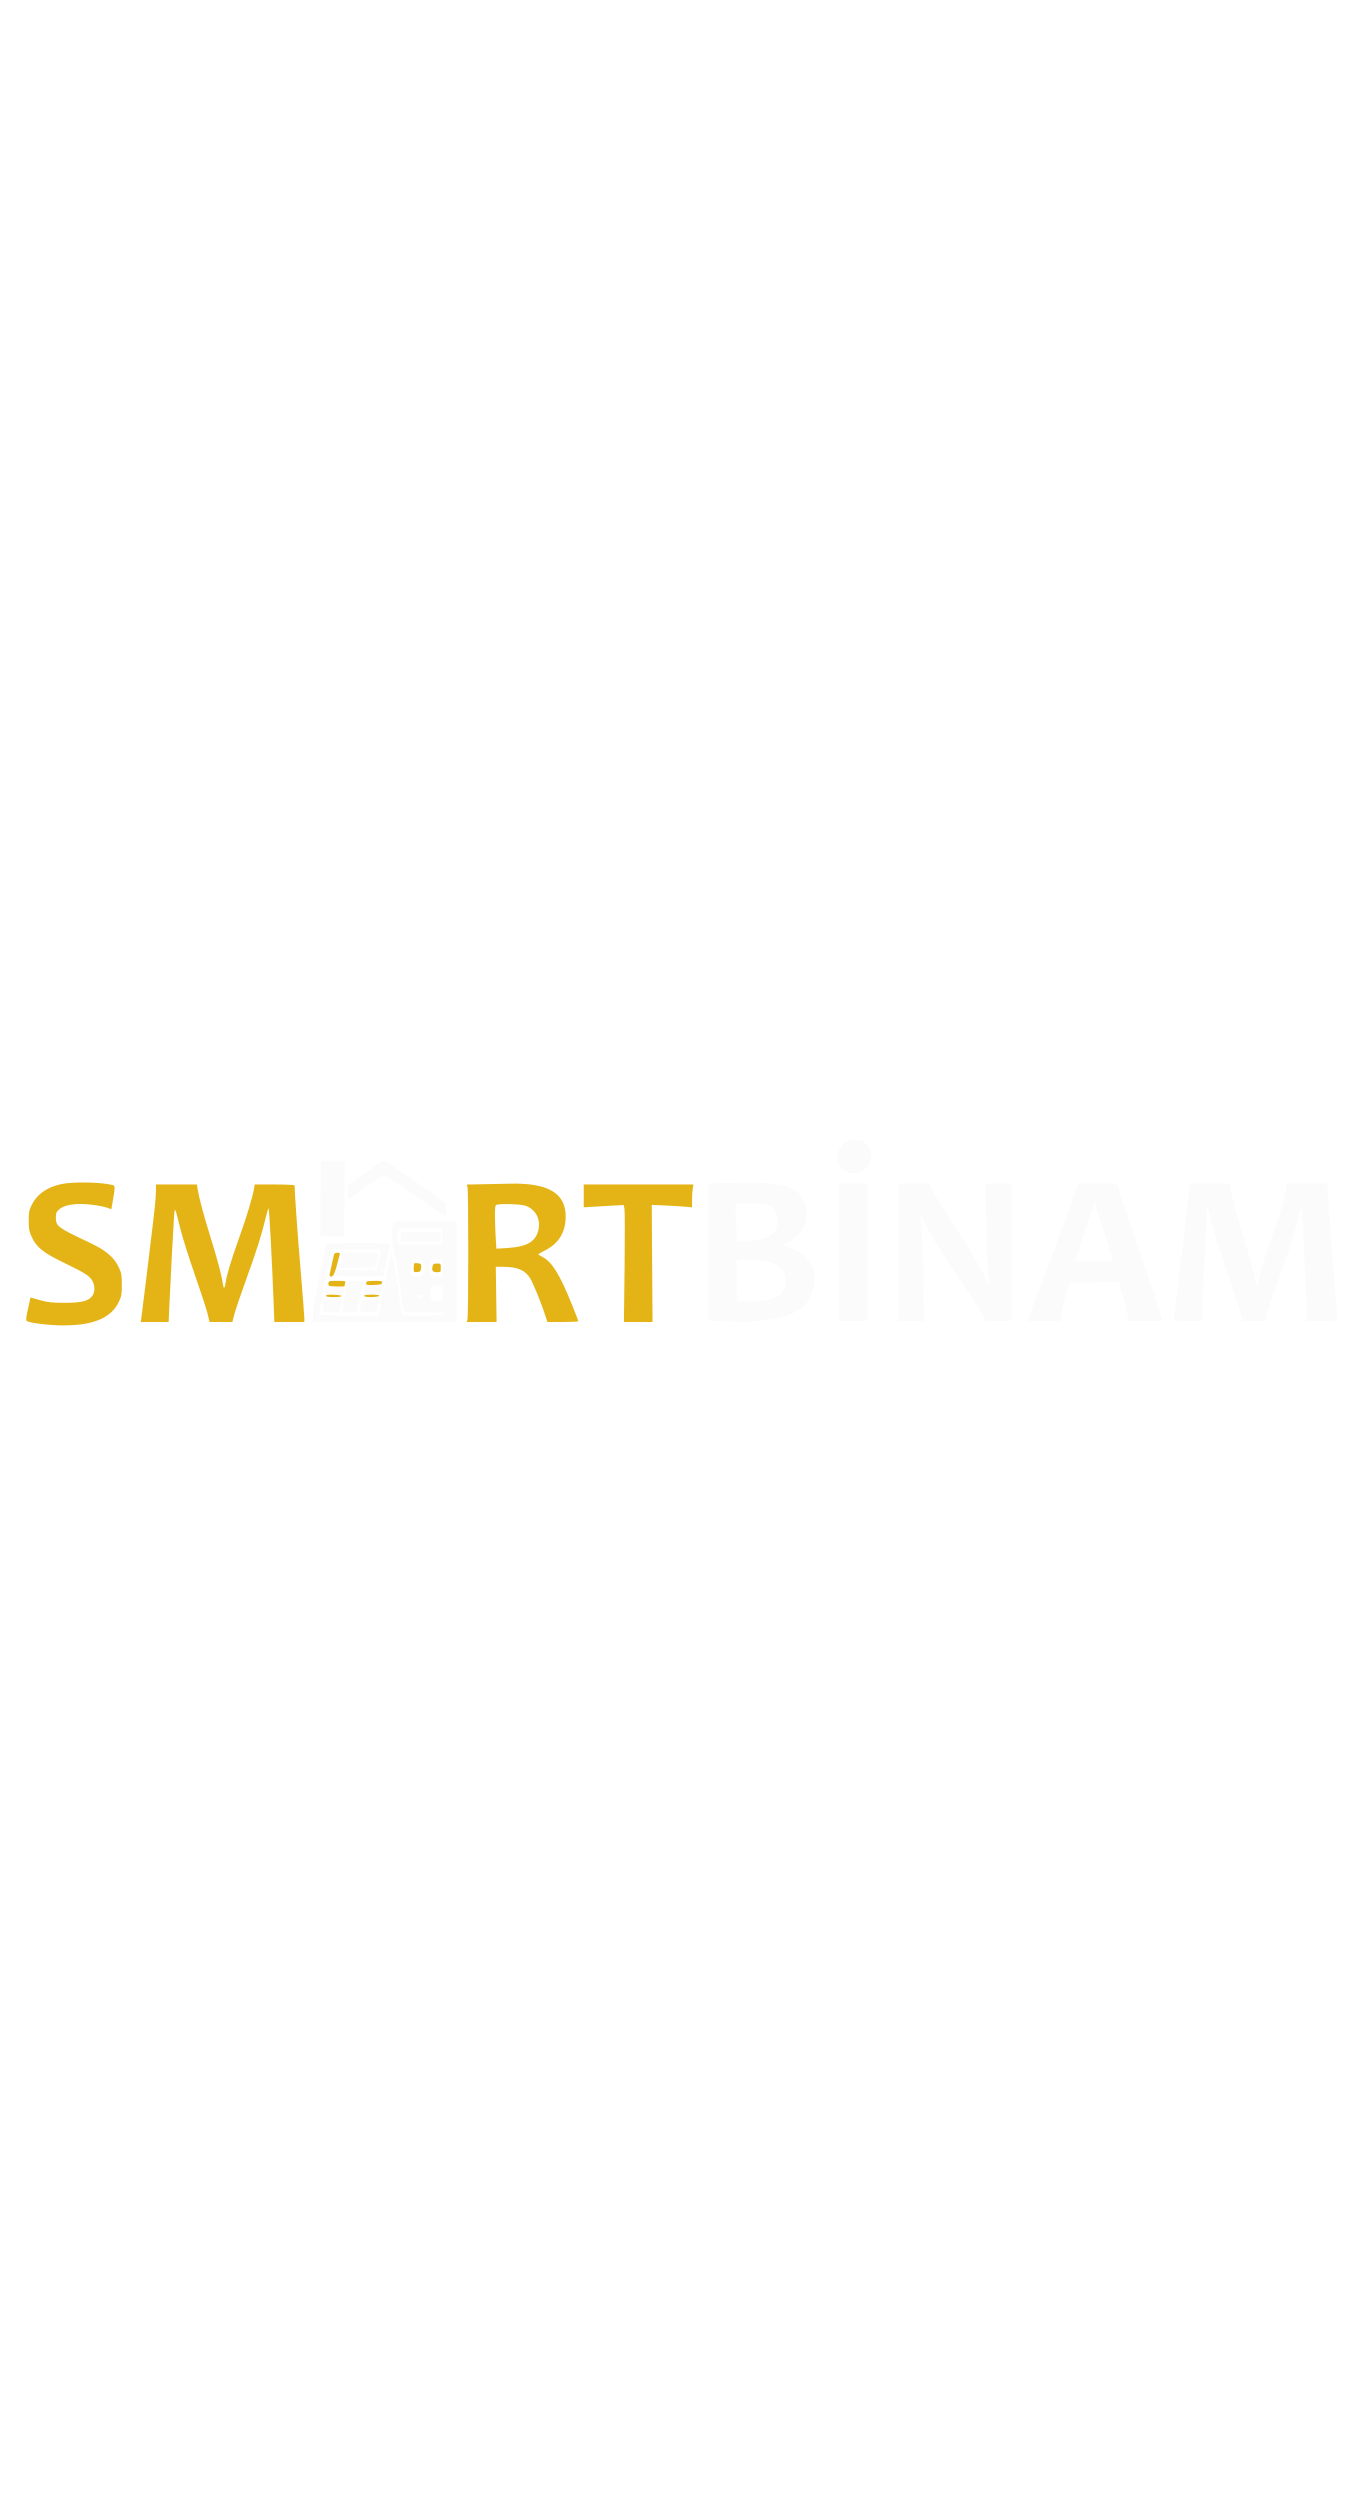
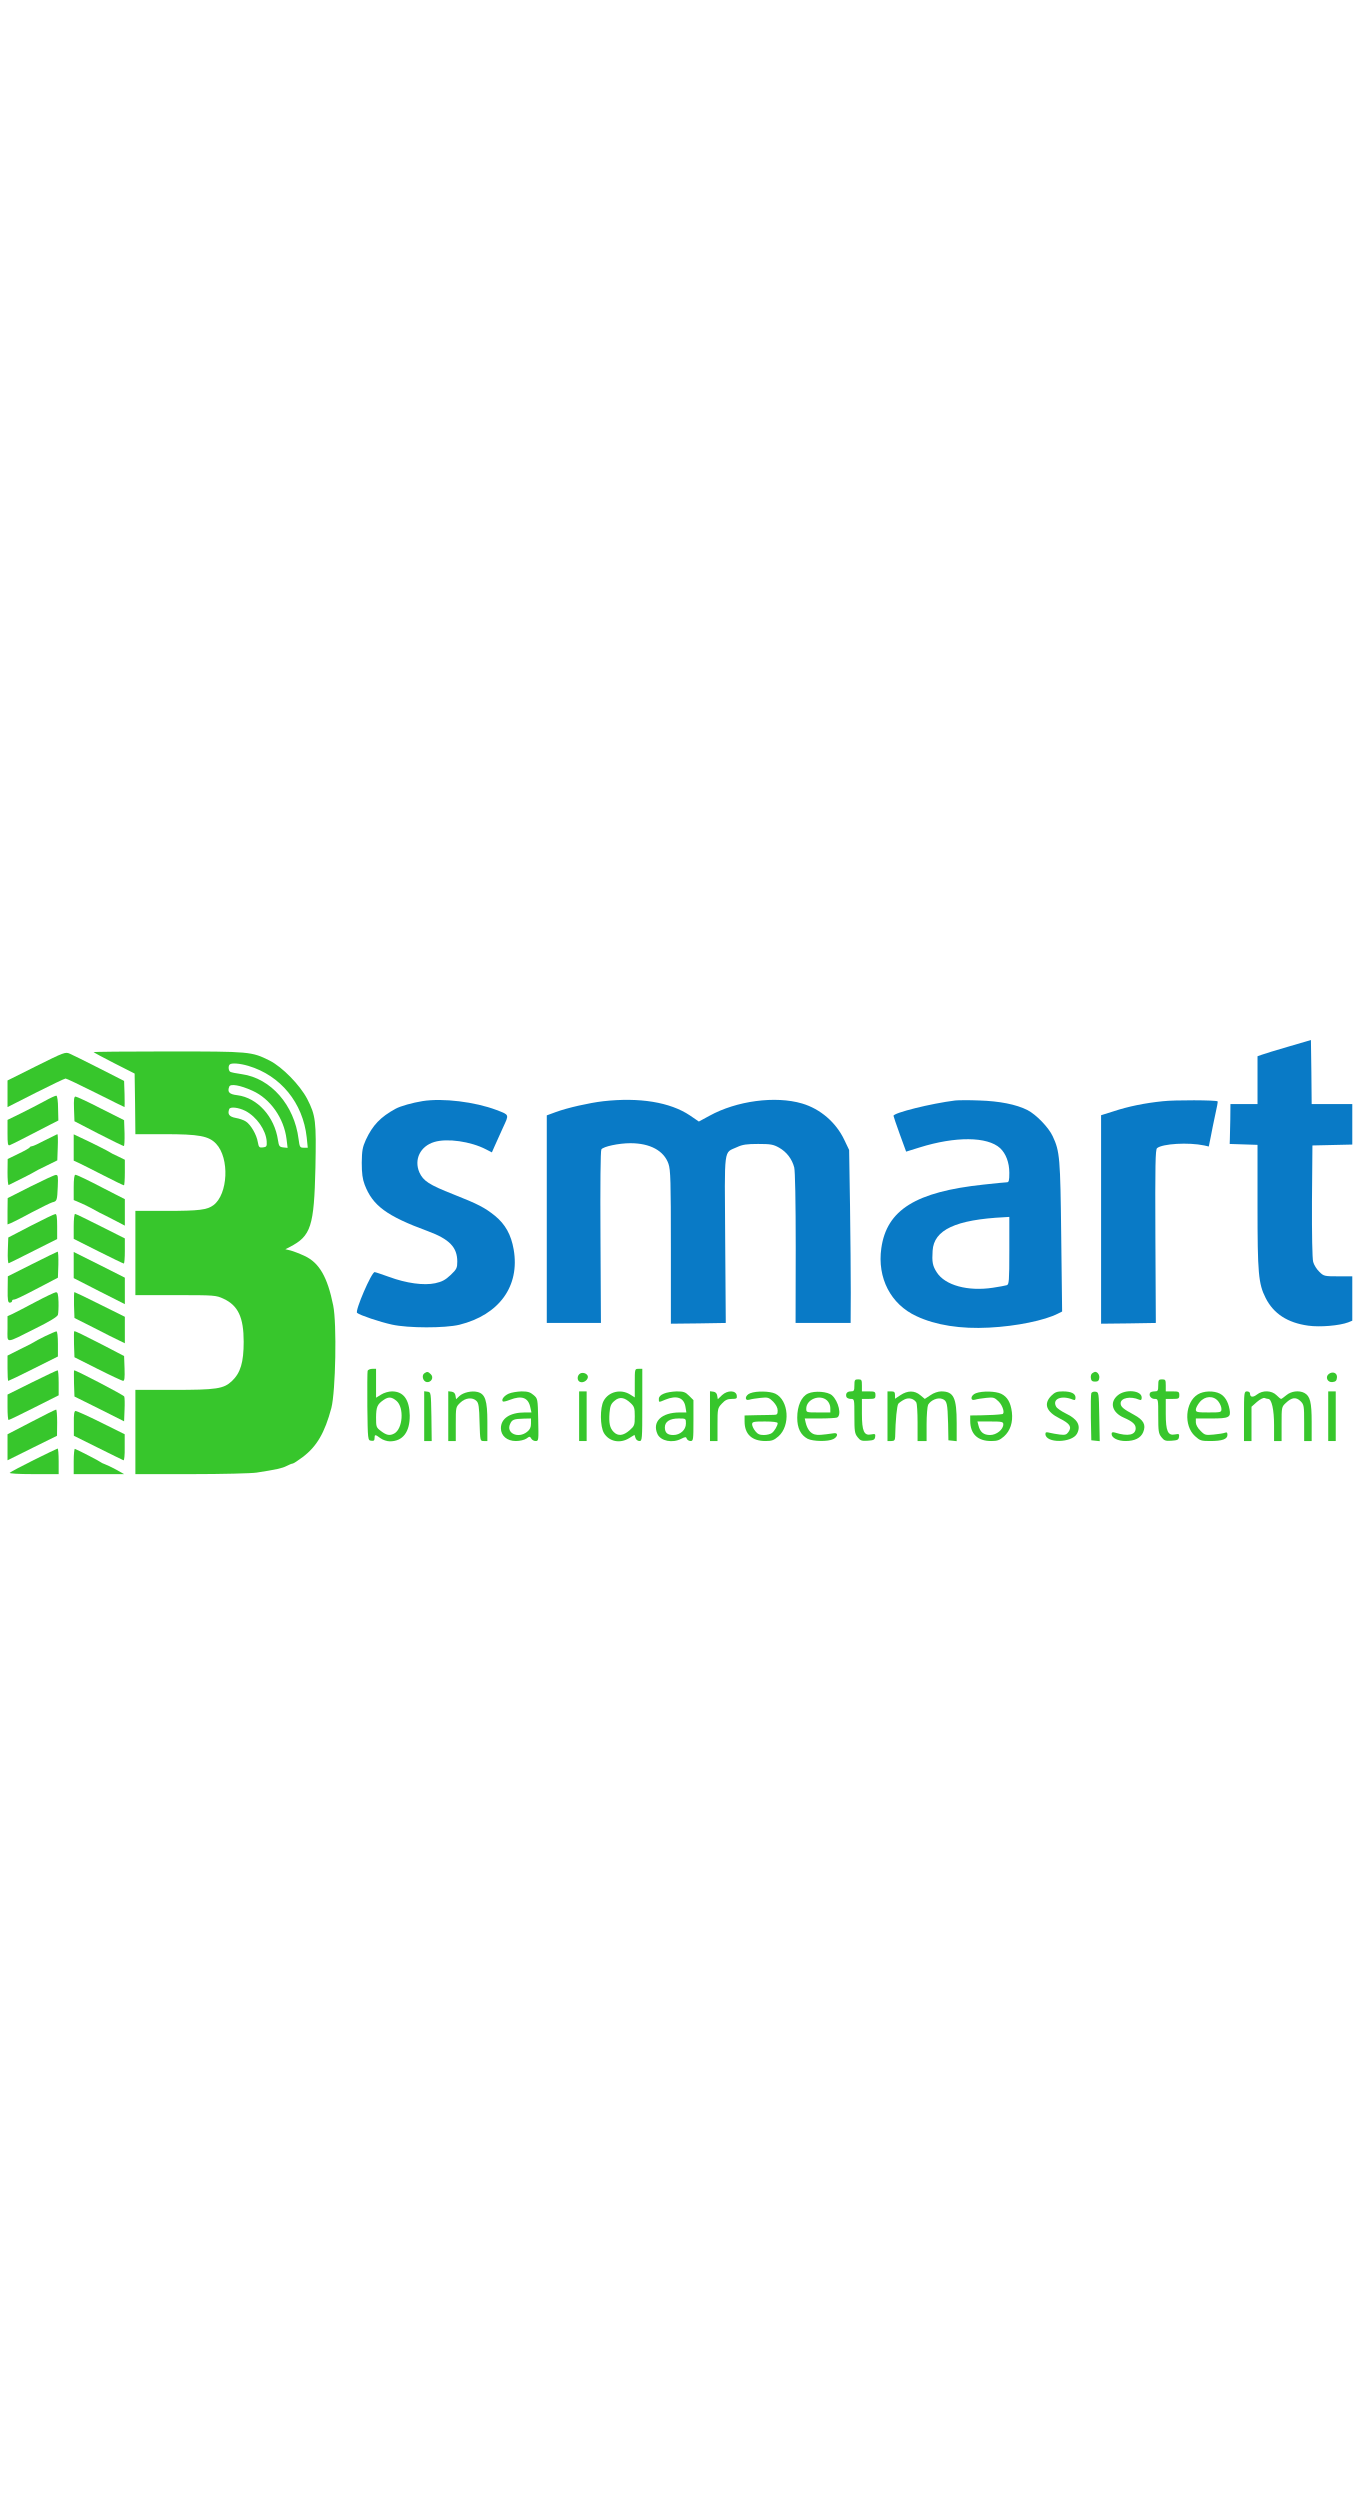
- <svg xmlns="http://www.w3.org/2000/svg" width="150" height="277" viewBox="0 0 1250 277" version="1.1">
-   <path d="M 780.742 39.224 C 774.186 43.024, 771.309 52.069, 774.362 59.282 C 776.223 63.679, 779.089 66.008, 783.996 67.110 C 800.139 70.737, 811.578 50.739, 799.451 40.091 C 796.384 37.398, 795.194 37.003, 790.215 37.023 C 786.193 37.039, 783.387 37.691, 780.742 39.224 M 296.667 56.667 C 296.300 57.033, 296 72.754, 296 91.602 L 296 125.871 306.587 126.186 C 312.411 126.359, 317.361 126.313, 317.587 126.083 C 317.814 125.854, 318 109.992, 318 90.833 L 318 56 307.667 56 C 301.983 56, 297.033 56.300, 296.667 56.667 M 343 63.313 C 337.225 67.284, 329.913 72.453, 326.750 74.798 L 321 79.063 321 85.032 C 321 88.726, 321.422 91, 322.106 91 C 322.714 91, 324.852 89.728, 326.856 88.173 C 331.932 84.235, 353.981 69, 354.605 69 C 355.258 69, 380.706 86.419, 397 98.019 C 403.875 102.914, 410.063 106.937, 410.750 106.959 C 411.615 106.987, 412 105.162, 412 101.034 L 412 95.069 398.250 85.510 C 390.688 80.252, 378.056 71.462, 370.180 65.975 C 362.305 60.489, 355.330 56.021, 354.680 56.046 C 354.031 56.072, 348.775 59.342, 343 63.313 M 671.500 76.676 L 654.500 77.045 654.500 140.374 L 654.500 203.703 671.500 204.312 C 725.605 206.250, 749.672 195.592, 751.699 168.798 C 752.493 158.302, 750.299 151.247, 744.413 145.361 C 739.823 140.770, 732.045 136.504, 726.250 135.398 C 724.462 135.057, 723 134.390, 723 133.917 C 723 133.443, 725.240 132.092, 727.977 130.915 C 733.435 128.567, 740.376 121.738, 742.520 116.607 C 747.835 103.886, 743.536 88.877, 732.792 82.643 C 723.192 77.074, 710.432 75.831, 671.500 76.676 M 774.500 140.500 L 774.500 204 787.500 204 L 800.500 204 800.500 140.500 L 800.500 77 787.500 77 L 774.500 77 774.500 140.500 M 829.675 81.750 C 830.685 87.758, 830.645 192.860, 829.631 199.250 L 828.877 204 840.972 204 L 853.067 204 852.503 170.250 C 852.193 151.688, 851.459 130.056, 850.872 122.181 C 850.285 114.305, 849.993 107.674, 850.223 107.444 C 850.453 107.214, 853.246 112.261, 856.430 118.660 C 859.649 125.130, 869.570 141.215, 878.780 154.897 C 903.757 192.001, 904.622 193.318, 907.670 198.841 L 910.500 203.971 922 203.986 L 933.500 204 933.500 140.500 L 933.500 77 921.738 77 L 909.976 77 910.545 107.250 C 910.858 123.888, 911.538 143.884, 912.057 151.687 C 913.456 172.736, 913.280 173.612, 909.569 164.026 C 906.932 157.215, 897.179 140.734, 882.034 117.500 C 866.316 93.385, 860.415 83.503, 859.458 79.690 L 858.783 77 843.830 77 L 828.877 77 829.675 81.750 M 992.515 85.750 C 989.489 95.479, 980.946 118.548, 963.720 163.500 C 957.398 180, 951.523 195.863, 950.666 198.750 L 949.108 204 963.939 204 L 978.770 204 979.470 198.750 C 979.855 195.863, 981.820 187.875, 983.835 181 L 987.500 168.500 1010.212 168.231 L 1032.924 167.963 1035.408 176.231 C 1038.176 185.449, 1040.475 194.591, 1041.447 200.250 L 1042.091 204 1057.625 204 L 1073.159 204 1072.505 200.750 C 1071.852 197.510, 1063.118 171.486, 1044.229 116.500 C 1038.750 100.550, 1033.671 85.138, 1032.944 82.250 L 1031.622 77 1013.429 77 L 995.236 77 992.515 85.750 M 1096.668 95.250 C 1095.704 105.287, 1092.461 133.075, 1089.461 157 C 1086.462 180.925, 1084.006 201.287, 1084.004 202.250 C 1084 203.827, 1085.284 204, 1097 204 L 1110 204 1110.016 194.250 C 1110.025 188.887, 1110.701 172.800, 1111.517 158.500 C 1112.334 144.200, 1113.297 124.963, 1113.658 115.750 C 1114.019 106.537, 1114.585 99, 1114.915 99 C 1115.245 99, 1117.027 105.412, 1118.875 113.250 C 1120.723 121.088, 1126.297 139.200, 1131.262 153.500 C 1136.227 167.800, 1141.897 185.012, 1143.862 191.750 L 1147.436 204 1158.082 204 L 1168.728 204 1169.339 199.545 C 1169.675 197.094, 1172.922 186.857, 1176.555 176.795 C 1189.269 141.583, 1193.972 127.390, 1197.514 113.541 C 1199.478 105.863, 1201.257 99.409, 1201.468 99.199 C 1202.270 98.397, 1202.930 108.735, 1204.459 146 C 1205.328 167.175, 1206.303 188.887, 1206.627 194.250 L 1207.216 204 1221.108 204 C 1229.449 204, 1235 203.611, 1235 203.027 C 1235 202.491, 1233.217 180.779, 1231.037 154.777 C 1228.858 128.775, 1226.766 100.638, 1226.389 92.250 L 1225.703 77 1206.991 77 L 1188.279 77 1187.707 81.827 C 1186.864 88.945, 1182.672 102.885, 1174.273 126.500 C 1170.166 138.050, 1165.323 153.350, 1163.513 160.500 C 1160.407 172.765, 1160.181 173.274, 1159.525 169.500 C 1157.866 159.959, 1153.738 144.234, 1148.500 127.500 C 1141.774 106.014, 1136 84.052, 1136 79.957 L 1136 77 1117.211 77 L 1098.422 77 1096.668 95.250 M 1008.499 99.750 C 1007.596 102.912, 1003.739 114.976, 999.928 126.558 C 996.118 138.140, 993 147.928, 993 148.308 C 993 148.689, 1000.923 149, 1010.607 149 C 1026.023 149, 1028.141 148.809, 1027.625 147.465 C 1026.236 143.845, 1012.995 102.118, 1012.007 98.250 C 1011.411 95.912, 1010.747 94, 1010.532 94 C 1010.318 94, 1009.403 96.588, 1008.499 99.750 M 680.607 95.678 C 678.866 96.160, 678.766 96.924, 679.357 105.254 C 679.711 110.233, 680 117.838, 680 122.154 L 680 130 687.951 130 C 702.339 130, 712.208 126.635, 716.049 120.420 C 718.557 116.362, 718.655 107.792, 716.248 103.069 C 713.279 97.241, 708.468 95.528, 694.500 95.327 C 687.900 95.232, 681.648 95.390, 680.607 95.678 M 363.557 114.223 C 361.551 117.085, 361.489 128.432, 363.428 137.685 C 365.571 147.911, 370.772 179.621, 371.487 186.818 C 372.474 196.751, 370.868 196, 391.107 196 C 406.345 196, 409 196.223, 409 197.500 C 409 198.779, 406.291 199, 390.622 199 C 376.704 199, 371.981 198.683, 371.159 197.692 C 370.562 196.972, 369.596 191.460, 369.012 185.442 C 367.572 170.590, 362.747 143.745, 361.439 143.311 C 360.787 143.095, 358.305 153.858, 354.995 171.249 L 349.612 199.538 322.556 199.173 C 307.675 198.972, 295.188 198.513, 294.806 198.154 C 294.425 197.794, 296.782 184.225, 300.044 168 C 303.306 151.775, 305.980 138.387, 305.987 138.250 C 305.994 138.113, 316.398 138, 329.107 138 C 348.477 138, 352.127 138.226, 351.678 139.397 C 351.383 140.165, 350.358 144.440, 349.401 148.897 L 347.659 157 328.805 157 L 309.950 157 308.975 159.565 C 308.439 160.976, 308 162.326, 308 162.565 C 308 162.804, 318.341 163, 330.981 163 L 353.962 163 354.492 160.750 C 355.528 156.351, 360 133.711, 360 132.862 C 360 132.388, 346.725 132, 330.500 132 C 313.235 132, 301 132.381, 301 132.919 C 301 133.424, 298.300 147.035, 295 163.166 C 291.429 180.622, 289 195.028, 289 198.754 L 289 205.014 355.250 204.757 L 421.500 204.500 421.778 160.500 C 421.930 136.300, 421.809 115.487, 421.509 114.250 L 420.962 112 393.038 112 C 365.315 112, 365.102 112.016, 363.557 114.223 M 368.090 119.392 C 367.365 120.265, 367.017 123.304, 367.200 127.163 L 367.500 133.500 388 133.500 L 408.500 133.500 408.500 126 L 408.500 118.500 388.890 118.229 C 372.842 118.008, 369.063 118.219, 368.090 119.392 M 370 126.500 L 370 131 388.500 131 L 407 131 407 126.500 L 407 122 388.500 122 L 370 122 370 126.500 M 315.119 145.443 C 314.503 147.886, 314 151.053, 314 152.480 L 314 155.075 329.382 154.919 C 337.842 154.834, 345.177 154.479, 345.681 154.132 C 346.800 153.361, 349 146.070, 349 143.134 C 349 141.042, 348.676 141, 332.619 141 L 316.237 141 315.119 145.443 M 380.750 148.080 C 379.404 148.864, 379 150.428, 379 154.850 C 379 158.012, 379.540 161.140, 380.200 161.800 C 382.068 163.668, 388.443 163.272, 390.345 161.171 C 392.674 158.597, 392.566 150.823, 390.171 148.655 C 388.132 146.810, 383.425 146.522, 380.750 148.080 M 398.245 148.155 C 396.481 149.919, 396.619 160.439, 398.426 161.939 C 399.210 162.590, 401.798 162.982, 404.176 162.811 L 408.500 162.500 408.500 155 L 408.500 147.500 403.995 147.205 C 401.356 147.033, 398.974 147.426, 398.245 148.155 M 683.250 147.664 L 680 148.127 680 160.917 C 680 167.951, 680.289 176.473, 680.642 179.853 L 681.285 186 691.506 186 C 703.400 186, 710.703 184.806, 716.767 181.871 C 721.726 179.470, 723.820 176.745, 725.107 171.020 C 727.275 161.369, 722.015 153.320, 711.394 150.040 C 705.228 148.135, 689.357 146.796, 683.250 147.664 M 321.494 168.250 C 320.561 170.878, 316.670 188.676, 316.236 192.298 L 315.781 196.096 322.597 195.798 L 329.414 195.500 332.661 182 C 334.447 174.575, 335.929 168.162, 335.954 167.750 C 336.037 166.399, 321.978 166.885, 321.494 168.250 M 302.378 169.750 C 302.070 170.713, 301.318 172.542, 300.706 173.815 C 298.747 177.888, 300.779 179.459, 308.444 179.798 C 316.059 180.134, 318.259 179.026, 317.801 175.086 C 317.511 172.598, 317.222 172.489, 310.145 172.204 C 303.409 171.933, 302.834 171.744, 303.302 169.954 C 303.936 167.528, 303.144 167.353, 302.378 169.750 M 345.001 170.799 C 340.877 170.963, 337.159 171.441, 336.738 171.862 C 336.318 172.282, 335.759 174.847, 335.495 177.563 C 335.216 180.439, 335.369 181.949, 335.861 181.180 C 336.433 180.284, 339.002 179.867, 343.843 179.882 C 351.736 179.907, 353.433 178.643, 352.810 173.204 C 352.500 170.503, 352.493 170.500, 345.001 170.799 M 398.655 172.829 C 396.554 175.151, 396.522 180.872, 398.594 183.830 C 399.893 185.686, 400.955 186.050, 404.344 185.803 L 408.500 185.500 408.802 179.666 C 408.981 176.225, 408.623 173.251, 407.930 172.416 C 406.253 170.395, 400.631 170.646, 398.655 172.829 M 386 180.800 C 386 181.911, 388.197 184, 389.367 184 C 389.898 184, 390.037 183.704, 389.675 183.342 C 389.313 182.980, 389.519 182.080, 390.131 181.342 C 391.015 180.277, 390.703 180, 388.622 180 C 387.180 180, 386 180.360, 386 180.800 M 302.872 184.721 C 299.563 185.072, 299.191 185.430, 298.633 188.803 C 297.411 196.195, 297.227 196, 305.441 196 C 309.534 196, 313.153 195.561, 313.485 195.024 C 313.817 194.487, 314.356 191.787, 314.684 189.024 L 315.279 184 310.889 184.168 C 308.475 184.261, 304.868 184.509, 302.872 184.721 M 334.115 186.250 C 333.656 187.488, 332.972 190.188, 332.595 192.250 L 331.909 196 339.783 196 L 347.657 196 348.828 190.924 C 349.473 188.132, 350 185.432, 350 184.924 C 350 184.416, 346.614 184, 342.475 184 C 335.586 184, 334.880 184.190, 334.115 186.250" stroke="none" fill="#fbfbfb" fill-rule="evenodd" />
-   <path d="M 56.594 77.644 C 43.433 80.465, 34.100 87.025, 29.280 96.839 C 26.860 101.768, 26.502 103.664, 26.516 111.500 C 26.529 119.231, 26.925 121.346, 29.323 126.500 C 33.804 136.130, 39.871 140.996, 58.891 150.215 C 78.236 159.590, 82.304 162.137, 85.063 166.602 C 87.760 170.965, 87.851 177.382, 85.265 180.852 C 81.646 185.709, 75.216 187.308, 59.500 187.261 C 47.786 187.226, 44.079 186.821, 36.797 184.779 L 28.093 182.338 27.033 187.419 C 26.450 190.213, 25.454 194.878, 24.820 197.783 C 24.122 200.979, 24.029 203.412, 24.583 203.941 C 26.500 205.768, 45.574 208.133, 58.369 208.130 C 86.532 208.124, 102.825 201.150, 109.875 186.086 C 112.147 181.231, 112.489 179.192, 112.489 170.500 C 112.489 161.713, 112.160 159.795, 109.773 154.691 C 105.347 145.226, 98.011 138.949, 83.160 131.920 C 52.787 117.545, 51.772 116.790, 51.597 108.475 C 51.513 104.474, 51.932 103.451, 54.649 101.023 C 58.326 97.736, 65.226 96, 74.608 96 C 82.265 96, 93.787 97.661, 99.076 99.527 L 102.821 100.848 103.896 94.674 C 106.354 80.552, 106.393 79.256, 104.371 78.657 C 94.877 75.844, 67.679 75.267, 56.594 77.644 M 447.690 77.749 L 430.881 78.049 431.648 80.274 C 432.631 83.126, 432.590 199.754, 431.605 202.750 L 430.865 205 444.689 205 L 458.513 205 458.146 179.500 L 457.779 154 464.640 154.024 C 477.725 154.071, 484.574 156.948, 489.431 164.438 C 492.067 168.503, 500.259 188.679, 503.566 199.250 L 505.365 205 519.683 205 C 527.557 205, 533.999 204.662, 533.998 204.250 C 533.997 203.838, 531.359 196.975, 528.136 189 C 516.746 160.822, 509.684 149.430, 500.795 144.895 C 498.708 143.831, 497 142.750, 497 142.494 C 497 142.238, 499.745 140.643, 503.101 138.949 C 515.834 132.521, 522.228 122.188, 522.319 107.887 C 522.432 90.377, 512.036 80.822, 489.845 78.040 C 485.284 77.468, 477.716 77.101, 473.026 77.224 C 468.337 77.347, 456.936 77.583, 447.690 77.749 M 143.992 83.750 C 143.988 86.912, 143.546 93.325, 143.010 98 C 142.474 102.675, 141.770 108.975, 141.445 112 C 140.721 118.762, 131.251 196.055, 130.511 201.250 L 129.976 205 142.834 205 L 155.692 205 156.344 190.750 C 157.483 165.836, 160.039 116.810, 160.659 108 C 161.358 98.051, 161.480 98.268, 166.279 118 C 168.219 125.975, 174.319 145.400, 179.835 161.166 C 185.351 176.932, 190.683 193.242, 191.682 197.410 L 193.500 204.989 204.029 204.994 L 214.557 205 216.419 197.750 C 217.444 193.762, 222.534 178.800, 227.731 164.500 C 237.009 138.970, 241.983 123.141, 245.563 107.750 C 246.554 103.487, 247.650 100, 247.997 100 C 248.589 100, 251.294 150.897, 252.688 188.250 L 253.313 205 267.156 205 L 281 205 281 201.363 C 281 199.363, 279.438 179.226, 277.528 156.613 C 274.772 123.974, 272 85.005, 272 78.889 C 272 78.400, 263.715 78, 253.588 78 L 235.176 78 234.475 82.250 C 233.261 89.610, 227.418 108.836, 220.723 127.500 C 213.585 147.398, 209.283 161.653, 208.340 168.536 C 207.486 174.764, 206.380 174.923, 205.586 168.934 C 204.622 161.671, 200.763 147.207, 193.996 125.500 C 188.064 106.472, 183.740 90.217, 182.491 82.250 L 181.824 78 162.912 78 L 144 78 143.992 83.750 M 539 88.536 L 539 99.072 547.750 98.556 C 552.563 98.273, 560.866 97.799, 566.202 97.504 L 575.903 96.966 576.610 100.733 C 576.999 102.805, 577.038 127.112, 576.698 154.750 L 576.079 205 589.290 205 L 602.500 205 602.144 150.917 L 601.788 96.835 614.644 97.442 C 621.715 97.776, 630.087 98.286, 633.250 98.575 L 639 99.099 639.011 92.300 C 639.017 88.560, 639.301 83.813, 639.642 81.750 L 640.262 78 589.631 78 L 539 78 539 88.536 M 458.750 96.689 C 457.242 97.083, 457 98.429, 457 106.418 C 457 111.517, 457.297 120.545, 457.660 126.481 L 458.321 137.273 467.910 136.703 C 487.288 135.550, 495.436 130.491, 497.451 118.363 C 499.020 108.912, 493.632 100.156, 484.596 97.473 C 479.942 96.091, 463.005 95.577, 458.750 96.689 M 308.551 142.250 C 308.189 143.422, 305.431 155.772, 304.419 160.750 C 304.070 162.467, 304.421 163, 305.901 163 C 307.884 163, 309.395 159.533, 312.004 149 C 312.617 146.525, 313.348 143.713, 313.627 142.750 C 314.018 141.402, 313.538 141, 311.536 141 C 310.107 141, 308.763 141.563, 308.551 142.250 M 382.494 150.839 C 382.222 151.111, 382 153.087, 382 155.230 C 382 159.024, 382.086 159.118, 385.250 158.813 C 388.195 158.529, 388.528 158.160, 388.803 154.871 C 389.084 151.504, 388.886 151.210, 386.047 150.794 C 384.365 150.547, 382.766 150.567, 382.494 150.839 M 399.411 153.498 C 398.415 157.468, 399.545 159, 403.469 159 C 406.922 159, 407 158.912, 407 155 C 407 151.099, 406.913 151, 403.519 151 C 400.641 151, 399.930 151.433, 399.411 153.498 M 303.236 169.422 C 303.042 171.760, 303.293 171.855, 310.520 172.172 C 314.637 172.352, 318.010 172.275, 318.016 172 C 318.022 171.725, 318.299 170.488, 318.630 169.250 C 319.218 167.056, 319.038 167, 311.335 167 C 303.700 167, 303.430 167.081, 303.236 169.422 M 338.667 167.667 C 338.300 168.033, 338 168.953, 338 169.710 C 338 170.780, 339.616 171.022, 345.239 170.794 C 351.200 170.552, 352.538 170.191, 352.813 168.750 C 353.105 167.220, 352.278 167, 346.240 167 C 342.441 167, 339.033 167.300, 338.667 167.667 M 300.998 180.750 C 300.999 181.630, 303.056 182, 307.941 182 C 317.432 182, 317.891 180.241, 308.508 179.829 C 302.988 179.587, 300.996 179.832, 300.998 180.750 M 339.750 179.810 C 333.581 180.321, 335.512 182.001, 342.250 181.985 C 349.618 181.967, 353.330 180.431, 347.370 179.867 C 345.242 179.665, 341.813 179.640, 339.750 179.810" stroke="none" fill="#e4b416" fill-rule="evenodd" />
+ <svg xmlns="http://www.w3.org/2000/svg" version="1.0" width="150" height="277" viewBox="0 0 900 280" preserveAspectRatio="xMidYMid meet" style="height:3rem!important">
+   <defs>
+     <filter id="white-shadow" x="-50%" y="-50%" width="200%" height="200%">
+       <feDropShadow dx="0" dy="0" stdDeviation="1" flood-color="white" />
+     </filter>
+   </defs>
+   <g transform="translate(0,289) scale(0.1,-0.1)" fill="#000000" stroke="none">
+     <path d="M8565 2842 c-82 -24 -162 -48 -177 -54 l-28 -10 0 -159 0 -159 -90 0 -90 0 -1 -102 c-1 -57 -2 -116 -3 -133 l-1 -30 93 -3 92 -3 0 -408 c0 -446 6 -515 54 -610 53 -105 146 -165 283 -184 78 -11 208 0 266 22 l27 11 0 147 0 148 -94 0 c-91 0 -96 1 -125 30 -17 16 -36 46 -41 66 -6 22 -9 183 -8 406 l3 368 133 3 132 3 0 134 0 135 -135 0 -135 0 -2 213 -3 213 -150 -44z" fill="#097AC6" />
+     <path d="M242 2713 l-192 -96 0 -89 0 -88 187 95 c103 52 193 95 199 95 6 0 96 -43 200 -95 104 -52 190 -95 192 -95 1 0 1 39 0 87 l-3 87 -165 84 c-91 46 -179 90 -196 97 -29 13 -37 10 -222 -82z" fill="#37C62C" />
+     <path d="M622 2805 c3 -3 65 -36 139 -74 l134 -68 3 -201 2 -202 193 0 c231 0 295 -12 344 -64 90 -96 79 -335 -18 -408 -42 -31 -93 -38 -311 -38 l-208 0 0 -280 0 -280 268 0 c260 0 268 -1 318 -24 97 -45 134 -124 134 -286 0 -137 -21 -207 -78 -261 -55 -52 -101 -59 -392 -59 l-250 0 0 -280 0 -280 373 0 c204 0 399 5 432 10 130 20 171 29 200 44 17 9 35 16 40 16 6 0 36 20 68 44 93 70 146 161 190 326 28 110 37 561 12 682 -38 189 -93 283 -189 328 -34 16 -76 32 -95 37 l-34 8 29 15 c142 73 162 136 171 529 6 309 2 345 -55 456 -49 93 -165 211 -249 254 -121 60 -128 61 -677 61 -275 0 -497 -2 -494 -5z m1029 -91 c215 -64 363 -246 388 -475 l7 -69 -27 0 c-25 0 -27 4 -34 57 -28 226 -184 405 -378 432 -37 5 -71 12 -77 16 -11 7 -14 38 -3 48 11 12 67 8 124 -9z m27 -165 c119 -53 210 -183 227 -322 l7 -58 -29 3 c-25 3 -29 8 -35 48 -23 157 -137 282 -270 299 -54 6 -68 21 -54 57 8 21 72 10 154 -27z m-47 -134 c75 -39 137 -128 142 -203 2 -33 -1 -37 -25 -40 -24 -3 -28 1 -34 35 -8 50 -47 116 -79 137 -14 10 -45 20 -68 24 -43 8 -56 25 -43 59 7 17 61 11 107 -12z" fill="#37C62C" />
+     <path d="M295 2479 c-38 -21 -109 -57 -157 -81 l-88 -43 0 -87 c0 -74 2 -86 15 -81 14 5 110 54 266 135 l57 29 -2 81 c0 45 -5 82 -11 84 -5 1 -41 -15 -80 -37z" fill="#37C62C" />
+     <path d="M492 2428 l3 -82 160 -83 c88 -45 164 -82 168 -82 4 -1 6 38 5 85 l-3 87 -155 78 c-85 44 -161 79 -168 79 -10 0 -12 -20 -10 -82z" fill="#37C62C" />
+     <path d="M2810 2480 c-68 -11 -147 -33 -180 -51 -101 -55 -153 -110 -198 -207 -22 -49 -26 -71 -27 -152 0 -70 5 -108 19 -145 53 -140 146 -209 421 -310 143 -53 195 -107 195 -202 0 -42 -4 -51 -44 -89 -35 -33 -57 -45 -103 -55 -76 -16 -192 0 -306 42 -45 16 -88 31 -96 32 -20 3 -133 -259 -117 -271 19 -16 150 -60 232 -78 108 -24 352 -24 448 -1 265 66 403 257 361 500 -17 99 -56 168 -124 224 -67 54 -112 78 -277 143 -162 64 -200 89 -226 146 -37 86 6 174 99 202 86 26 242 4 344 -49 l39 -20 19 43 c11 24 35 79 55 122 41 89 44 83 -44 117 -143 54 -356 80 -490 59z" fill="#097AC6" />
+     <path d="M4010 2479 c-93 -11 -236 -43 -315 -72 l-60 -22 0 -690 0 -690 180 0 180 0 -3 570 c-2 345 0 575 6 584 13 19 116 41 193 41 131 0 223 -50 253 -137 14 -40 16 -116 16 -555 l0 -508 183 2 182 3 -4 555 c-4 629 -12 572 79 614 36 17 65 21 140 21 83 0 101 -3 140 -25 49 -28 85 -74 100 -131 6 -23 10 -228 10 -536 l-1 -498 183 0 183 0 1 200 c0 110 -2 369 -5 575 l-6 375 -32 67 c-55 116 -159 206 -281 242 -177 52 -435 18 -616 -82 l-70 -38 -60 41 c-132 88 -335 121 -576 94z" fill="#097AC6" />
+     <path d="M6350 2484 c-160 -20 -410 -82 -410 -102 0 -4 19 -59 42 -123 l42 -115 90 28 c237 74 450 73 535 -5 38 -36 61 -95 61 -164 0 -53 -3 -63 -17 -63 -10 0 -79 -7 -153 -15 -452 -48 -645 -168 -681 -423 -28 -197 62 -373 234 -452 127 -60 295 -86 482 -76 182 9 370 48 458 93 l28 14 -6 496 c-6 526 -9 568 -57 670 -27 58 -109 143 -167 173 -75 38 -187 60 -321 64 -69 3 -141 2 -160 0z m360 -998 c0 -205 -2 -225 -17 -230 -10 -3 -52 -11 -93 -17 -166 -25 -317 16 -372 102 -28 43 -33 69 -28 144 8 139 153 207 478 223 l32 2 0 -224z" fill="#097AC6" />
+     <path d="M7730 2479 c-119 -12 -231 -35 -327 -67 l-83 -26 0 -693 0 -693 182 2 182 3 -3 576 c-2 474 0 577 11 586 36 30 209 40 314 18 l30 -7 13 64 c6 34 20 101 30 148 11 47 18 87 16 88 -8 9 -289 10 -365 1z" fill="#097AC6" />
+     <path d="M300 2220 c-41 -22 -80 -40 -87 -40 -6 0 -13 -3 -15 -7 -1 -5 -35 -24 -75 -43 l-72 -35 -1 -88 c0 -49 3 -87 8 -85 46 22 168 84 172 88 3 3 38 21 78 40 l73 36 3 87 c2 48 1 87 -3 87 -3 -1 -40 -19 -81 -40z" fill="#37C62C" />
+     <path d="M490 2172 l0 -88 33 -15 c17 -8 91 -45 163 -82 72 -37 134 -67 138 -67 3 0 6 38 6 85 l0 85 -47 23 c-27 12 -50 24 -53 27 -5 5 -128 67 -202 101 l-38 18 0 -87z" fill="#37C62C" />
+     <path d="M203 1912 l-152 -77 -1 -87 0 -88 23 9 c13 5 75 37 138 71 63 33 124 63 137 67 31 7 32 12 36 103 3 69 2 80 -13 79 -9 0 -84 -35 -168 -77z" fill="#37C62C" />
+     <path d="M490 1906 l0 -84 38 -16 c20 -8 55 -25 77 -37 22 -12 49 -26 59 -32 11 -5 53 -26 93 -47 l73 -38 0 88 0 88 -57 29 c-32 16 -67 34 -78 40 -113 59 -184 93 -194 93 -7 0 -11 -28 -11 -84z" fill="#37C62C" />
+     <path d="M205 1651 l-150 -78 -3 -87 c-2 -49 1 -86 6 -84 5 1 79 39 165 82 l157 79 0 83 c0 61 -3 84 -12 83 -7 0 -80 -35 -163 -78z" fill="#37C62C" />
+     <path d="M490 1647 l0 -83 163 -82 c90 -45 166 -82 170 -82 4 0 7 38 7 83 l0 84 -161 81 c-89 45 -165 82 -170 82 -5 0 -9 -37 -9 -83z" fill="#37C62C" />
+     <path d="M213 1396 l-161 -81 -1 -87 c-1 -72 2 -88 14 -88 8 0 15 5 15 10 0 6 4 10 9 10 14 0 44 14 176 83 l120 63 3 87 c1 48 -1 86 -5 86 -4 -1 -81 -38 -170 -83z" fill="#37C62C" />
+     <path d="M490 1390 l0 -87 170 -87 170 -86 0 88 0 88 -170 86 -170 85 0 -87z" fill="#37C62C" />
+     <path d="M235 1144 c-66 -35 -135 -71 -152 -79 l-33 -15 0 -85 c0 -100 -21 -100 187 4 93 46 144 77 148 90 3 11 5 50 4 86 -2 53 -5 65 -18 64 -9 -1 -70 -30 -136 -65z" fill="#37C62C" />
+     <path d="M492 1124 l3 -86 131 -66 c71 -37 147 -75 167 -84 l37 -18 0 88 0 88 -165 82 c-90 45 -167 82 -170 82 -3 0 -4 -39 -3 -86z" fill="#37C62C" />
+     <path d="M300 917 c-36 -18 -67 -34 -70 -37 -3 -3 -44 -25 -93 -48 l-87 -44 0 -84 c0 -46 2 -84 5 -84 3 0 79 36 168 81 l162 81 0 84 c0 50 -4 84 -10 83 -5 0 -39 -15 -75 -32z" fill="#37C62C" />
+     <path d="M492 863 l3 -86 155 -78 c85 -43 161 -78 168 -79 10 0 12 20 10 83 l-3 82 -140 73 c-137 70 -181 92 -191 92 -3 0 -3 -39 -2 -87z" fill="#37C62C" />
+     <path d="M2444 687 c-2 -7 -3 -114 -2 -237 3 -225 3 -225 26 -228 17 -3 22 2 22 17 0 26 4 26 39 0 16 -12 44 -21 63 -21 86 0 133 62 132 172 -2 106 -42 160 -118 160 -22 0 -53 -9 -72 -21 l-34 -21 0 96 0 96 -25 0 c-14 0 -28 -6 -31 -13z m192 -200 c52 -45 42 -186 -15 -217 -30 -16 -51 -12 -88 16 -32 24 -33 28 -33 92 1 69 8 86 50 115 33 23 54 21 86 -6z" fill="#37C62C" />
+     <path d="M4220 605 l0 -95 -32 20 c-62 38 -142 18 -175 -43 -25 -46 -24 -170 2 -214 34 -57 108 -72 169 -33 l34 21 7 -21 c3 -11 15 -20 26 -20 18 0 19 9 19 240 l0 240 -25 0 c-25 0 -25 0 -25 -95z m-27 -133 c24 -23 27 -33 27 -88 0 -58 -2 -64 -35 -93 -41 -36 -76 -40 -105 -11 -26 26 -33 59 -28 127 4 46 10 61 33 80 33 29 66 25 108 -15z" fill="#37C62C" />
+     <path d="M213 610 l-163 -81 0 -84 c0 -47 3 -85 7 -85 5 0 81 37 170 82 l163 82 0 83 c0 46 -3 83 -7 83 -5 0 -81 -36 -170 -80z" fill="#37C62C" />
+     <path d="M492 603 l3 -87 165 -82 165 -83 3 76 c2 42 1 82 -2 89 -4 10 -318 174 -333 174 -2 0 -2 -39 -1 -87z" fill="#37C62C" />
+     <path d="M2822 671 c-21 -13 -11 -55 15 -59 30 -4 49 31 27 52 -18 18 -24 19 -42 7z" fill="#37C62C" />
+     <path d="M3857 669 c-22 -13 -22 -48 -1 -56 20 -8 48 8 52 30 4 21 -29 38 -51 26z" fill="#37C62C" />
+     <path d="M7262 671 c-8 -4 -12 -19 -10 -32 2 -18 9 -24 28 -24 19 0 26 6 28 24 3 20 -11 41 -28 41 -3 0 -11 -4 -18 -9z" fill="#37C62C" />
+     <path d="M8834 666 c-26 -20 -9 -58 24 -54 21 2 28 9 30 29 4 31 -27 45 -54 25z" fill="#37C62C" />
+     <path d="M5680 590 c0 -36 -3 -40 -24 -40 -25 0 -36 -15 -29 -37 3 -7 16 -13 29 -13 24 0 24 0 24 -114 0 -100 2 -116 21 -140 18 -23 27 -27 68 -24 39 3 46 6 49 25 3 20 0 22 -26 17 -48 -10 -62 21 -62 138 l0 98 45 0 c41 0 45 2 45 25 0 23 -4 25 -45 25 l-45 0 0 40 c0 36 -2 40 -25 40 -22 0 -25 -4 -25 -40z" fill="#37C62C" />
+     <path d="M7700 590 c0 -36 -3 -40 -24 -40 -14 0 -27 -4 -30 -9 -11 -18 6 -41 30 -41 24 0 24 0 24 -114 0 -100 2 -116 21 -140 18 -23 27 -27 68 -24 39 3 46 6 49 25 3 20 0 22 -26 17 -48 -10 -62 21 -62 138 l0 98 45 0 c41 0 45 2 45 25 0 23 -4 25 -45 25 l-45 0 0 40 c0 36 -2 40 -25 40 -22 0 -25 -4 -25 -40z" fill="#37C62C" />
+     <path d="M2820 386 l0 -166 25 0 25 0 -2 163 c-3 159 -3 162 -25 165 l-23 3 0 -165z" fill="#37C62C" />
+     <path d="M2980 386 l0 -166 25 0 25 0 0 113 c0 113 0 113 30 142 34 33 82 38 108 11 14 -13 18 -40 20 -141 4 -125 4 -125 28 -125 l24 0 0 128 c0 141 -14 185 -65 198 -39 10 -95 -3 -121 -27 l-22 -21 -4 24 c-2 15 -11 24 -25 26 l-23 3 0 -165z" fill="#37C62C" />
+     <path d="M3382 535 c-31 -14 -51 -40 -39 -52 4 -3 24 2 47 11 79 31 123 15 136 -52 l7 -32 -44 0 c-99 0 -159 -40 -159 -105 0 -50 41 -85 99 -85 27 0 56 7 70 16 22 16 24 16 33 0 5 -9 18 -16 29 -16 20 0 20 5 17 141 -3 140 -3 141 -31 165 -22 19 -39 24 -80 24 -29 -1 -67 -7 -85 -15z m148 -199 c0 -25 -7 -40 -26 -55 -59 -47 -141 -9 -113 52 13 30 25 34 92 36 l47 1 0 -34z" fill="#37C62C" />
+     <path d="M3850 385 l0 -165 25 0 25 0 0 165 0 165 -25 0 -25 0 0 -165z" fill="#37C62C" />
+     <path d="M4413 535 c-22 -9 -33 -21 -33 -35 0 -24 -2 -24 43 -5 76 31 124 14 134 -48 l6 -37 -44 0 c-122 0 -185 -62 -148 -144 22 -46 99 -62 158 -31 28 14 32 14 37 0 3 -8 15 -15 25 -15 18 0 19 9 19 136 l0 136 -29 29 c-25 25 -37 29 -83 29 -29 -1 -68 -7 -85 -15z m147 -199 c0 -42 -38 -76 -84 -76 -39 0 -56 15 -56 51 0 38 33 59 92 59 48 0 48 0 48 -34z" fill="#37C62C" />
+     <path d="M4720 386 l0 -166 25 0 25 0 0 109 c0 106 1 110 29 140 22 24 38 31 66 31 32 0 36 3 33 23 -5 35 -62 36 -98 2 l-28 -27 -4 23 c-2 16 -11 25 -25 27 l-23 3 0 -165z" fill="#37C62C" />
+     <path d="M4988 538 c-36 -13 -41 -54 -5 -43 12 4 45 9 74 12 48 5 54 3 83 -25 19 -20 30 -41 30 -59 0 -25 -4 -29 -27 -29 -16 -1 -65 -1 -110 -2 l-83 -2 0 -40 c0 -85 49 -130 139 -130 42 0 56 5 86 31 81 71 69 241 -21 284 -36 17 -125 19 -166 3z m182 -199 c0 -16 -21 -53 -39 -66 -9 -7 -33 -13 -53 -13 -28 0 -41 6 -57 26 -12 15 -21 35 -21 45 0 17 9 19 85 19 53 0 85 -4 85 -11z" fill="#37C62C" />
+     <path d="M5372 536 c-44 -20 -72 -82 -72 -161 0 -70 23 -115 69 -140 36 -18 136 -20 171 -2 30 15 34 43 5 39 -85 -12 -107 -14 -129 -8 -28 7 -50 36 -60 79 l-6 27 99 0 c55 0 106 3 115 6 33 13 11 109 -33 148 -28 25 -114 32 -159 12z m126 -46 c13 -12 22 -33 22 -50 l0 -30 -80 0 c-79 0 -80 0 -80 25 0 63 91 98 138 55z" fill="#37C62C" />
+     <path d="M5900 385 l0 -165 25 0 c20 0 25 5 26 28 2 112 12 208 21 220 6 7 24 20 40 28 29 15 63 7 80 -20 4 -6 8 -66 8 -133 l0 -123 30 0 30 0 0 111 c0 61 5 119 10 130 17 30 64 51 94 39 32 -12 35 -28 39 -165 l2 -110 28 -3 27 -3 0 121 c0 169 -20 210 -103 210 -20 0 -50 -10 -71 -25 l-38 -25 -30 25 c-38 32 -84 32 -132 0 l-36 -24 0 24 c0 20 -5 25 -25 25 l-25 0 0 -165z" fill="#37C62C" />
+     <path d="M6488 538 c-36 -13 -41 -54 -5 -43 12 4 45 9 74 12 48 5 54 3 83 -25 27 -28 42 -80 23 -83 -27 -4 -78 -7 -140 -8 l-73 -1 0 -35 c0 -88 49 -135 139 -135 42 0 56 5 86 31 41 37 60 93 52 161 -8 64 -30 102 -71 122 -38 18 -125 20 -168 4z m182 -207 c0 -34 -45 -71 -88 -71 -43 0 -66 19 -77 63 l-7 27 86 0 c77 0 86 -2 86 -19z" fill="#37C62C" />
+     <path d="M6989 521 c-53 -54 -34 -106 56 -151 68 -34 82 -56 58 -90 -13 -18 -22 -21 -57 -17 -22 3 -53 8 -68 12 -22 6 -28 4 -28 -8 0 -63 176 -61 210 2 28 53 4 97 -74 134 -30 15 -60 35 -65 46 -28 51 36 78 112 46 13 -5 17 -2 17 14 0 27 -29 41 -85 41 -38 0 -52 -5 -76 -29z" fill="#37C62C" />
+     <path d="M7255 538 c-3 -8 -4 -81 -3 -163 l3 -150 28 -3 28 -3 -3 163 c-3 161 -3 163 -26 166 -12 2 -24 -3 -27 -10z" fill="#37C62C" />
+     <path d="M7431 524 c-57 -47 -38 -115 41 -149 57 -25 78 -44 78 -70 0 -45 -51 -56 -137 -29 -17 5 -23 2 -23 -9 0 -26 41 -47 93 -47 60 0 101 20 117 59 20 49 3 81 -62 116 -71 38 -88 53 -88 76 0 36 66 49 123 24 13 -5 17 -2 17 14 0 48 -108 58 -159 15z" fill="#37C62C" />
+     <path d="M7963 530 c-84 -51 -95 -208 -19 -277 33 -30 41 -33 100 -33 81 0 116 12 116 41 0 16 -4 19 -17 14 -10 -4 -44 -9 -75 -12 -53 -5 -59 -4 -87 25 -19 18 -31 41 -31 56 l0 26 104 0 c117 0 130 7 120 61 -10 53 -32 87 -64 104 -41 21 -108 19 -147 -5z m136 -46 c12 -15 21 -37 21 -50 0 -23 -2 -24 -85 -24 -77 0 -85 2 -85 19 0 11 12 33 26 50 35 42 92 44 123 5z" fill="#37C62C" />
+     <path d="M8270 385 l0 -165 25 0 25 0 0 114 0 114 36 32 c21 18 43 29 51 26 8 -3 19 -6 24 -6 23 0 39 -71 39 -175 l0 -105 25 0 25 0 0 113 c0 111 0 114 28 140 40 38 68 41 98 12 23 -23 24 -31 24 -145 l0 -120 25 0 25 0 0 125 c0 133 -10 174 -49 195 -35 18 -87 12 -119 -15 -17 -14 -32 -25 -35 -25 -4 0 -17 11 -31 25 -32 32 -92 34 -130 4 -27 -21 -46 -18 -46 7 0 8 -9 14 -20 14 -19 0 -20 -7 -20 -165z" fill="#37C62C" />
+     <path d="M8830 385 l0 -165 25 0 25 0 0 165 0 165 -25 0 -25 0 0 -165z" fill="#37C62C" />
+     <path d="M208 347 l-158 -82 0 -86 0 -87 165 82 164 81 1 88 c0 48 -3 87 -7 86 -5 0 -79 -37 -165 -82z" fill="#37C62C" />
+     <path d="M491 338 l0 -83 161 -80 c88 -44 164 -81 169 -83 5 -2 9 36 8 85 l0 88 -157 78 c-86 43 -163 77 -169 77 -10 0 -13 -23 -12 -82z" fill="#37C62C" />
+     <path d="M225 94 c-82 -41 -154 -79 -160 -85 -5 -5 53 -9 158 -9 l167 0 0 85 c0 47 -3 85 -7 85 -5 -1 -75 -35 -158 -76z" fill="#37C62C" />
+     <path d="M490 86 l0 -86 168 0 167 0 -53 30 c-30 16 -63 32 -75 36 -12 4 -24 10 -27 13 -4 5 -144 78 -172 89 -4 2 -8 -35 -8 -82z" fill="#37C62C" />
+   </g>
</svg>
